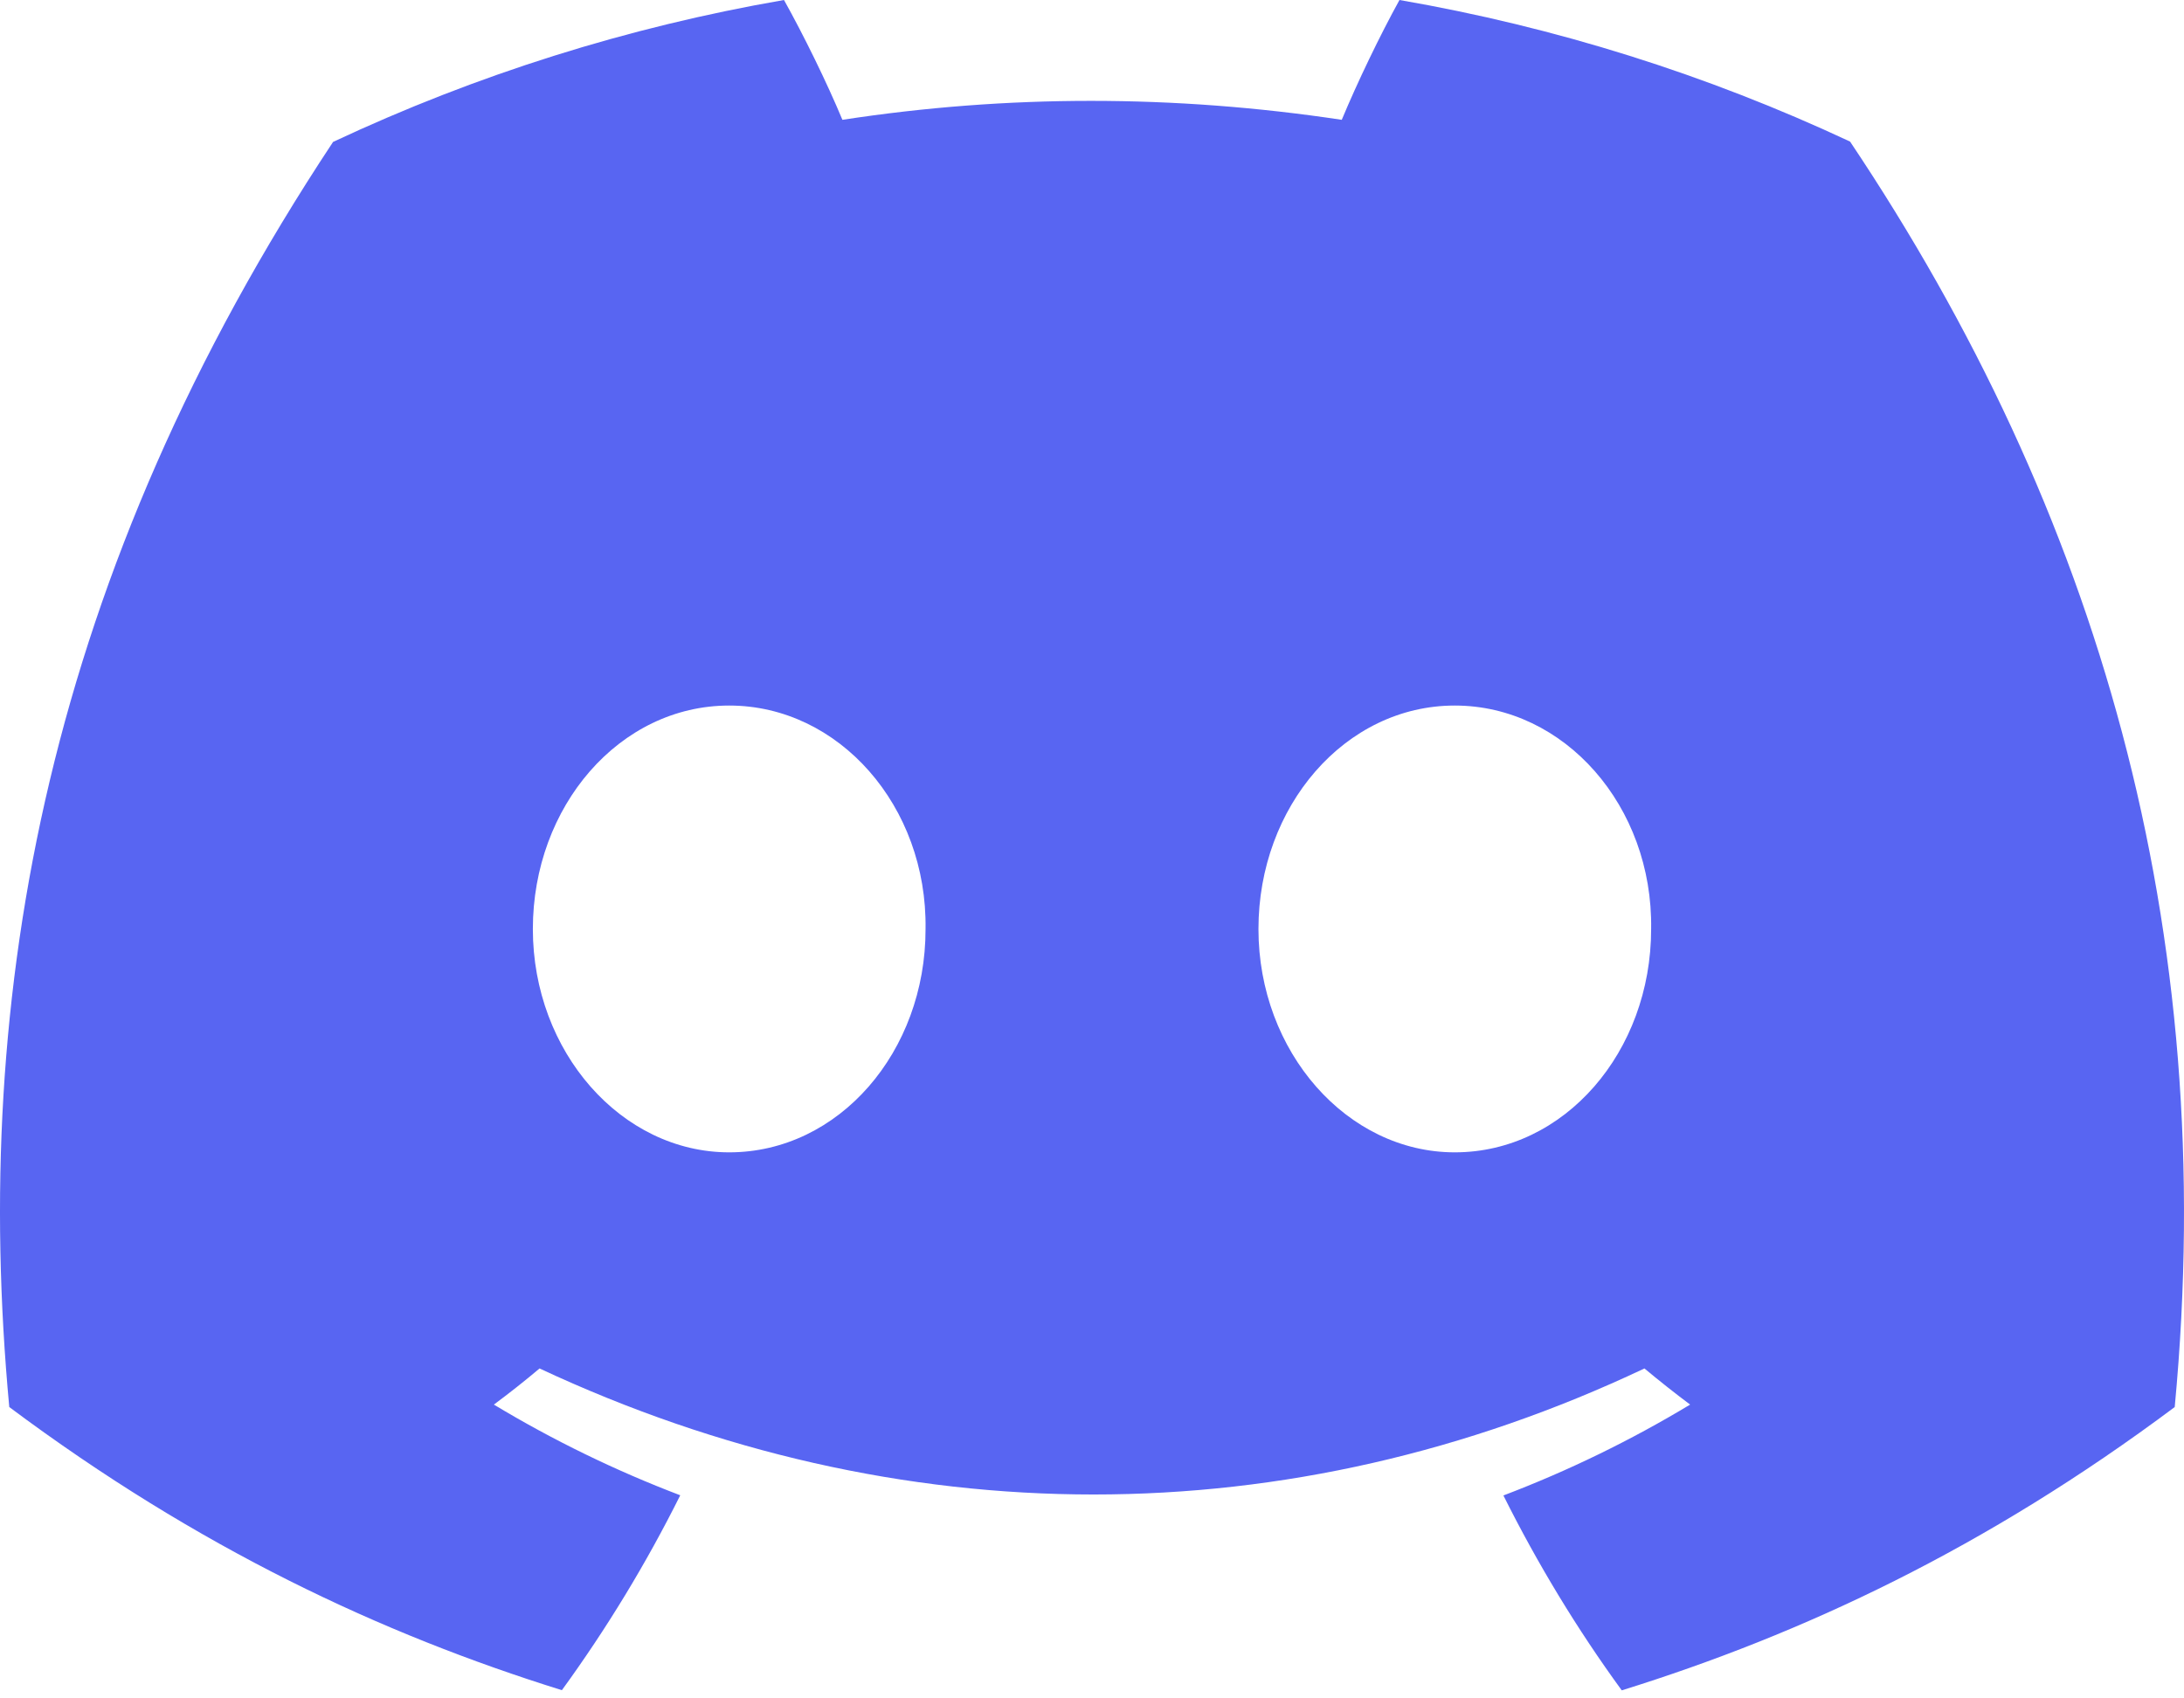
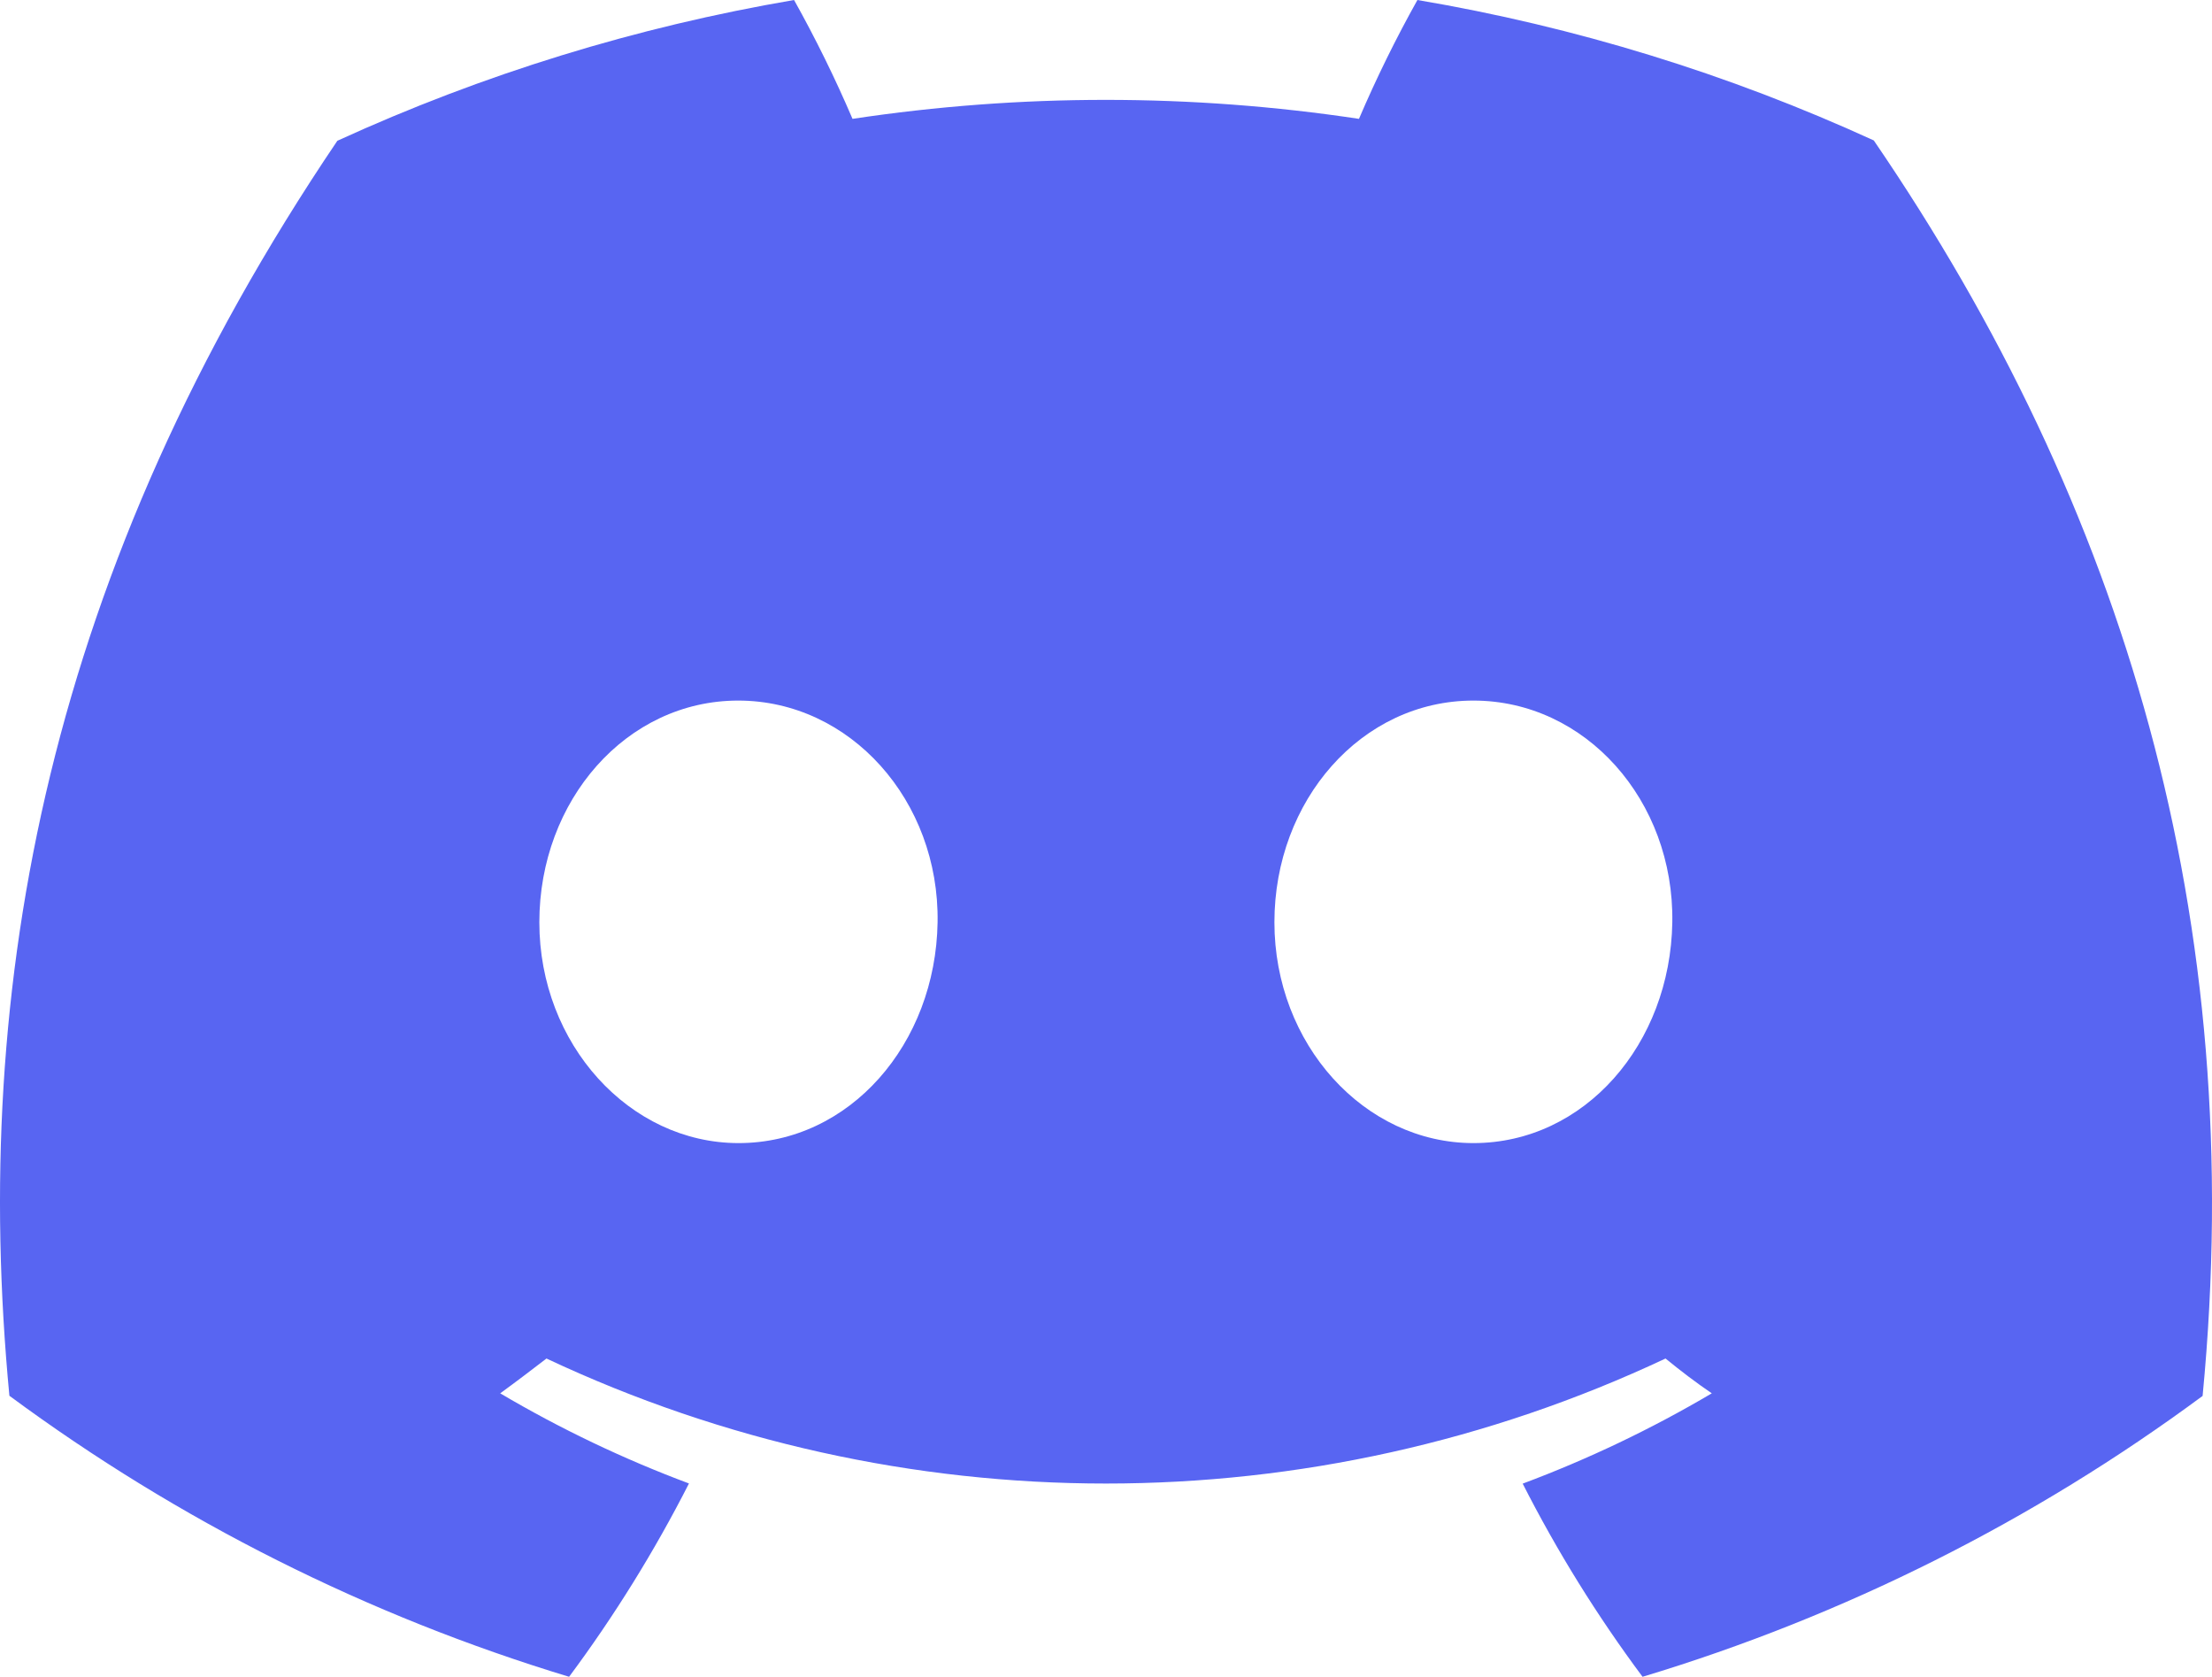
- <svg xmlns="http://www.w3.org/2000/svg" viewBox="0 0 256 199" width="256" height="199" preserveAspectRatio="xMidYMid">
-   <path d="M216.856 16.597A208.502 208.502 0 0 0 164.042 0c-2.275 4.113-4.933 9.645-6.766 14.046-19.692-2.961-39.203-2.961-58.533 0-1.832-4.4-4.55-9.933-6.846-14.046a207.809 207.809 0 0 0-52.855 16.638C5.618 67.147-3.443 116.4 1.087 164.956c22.169 16.555 43.653 26.612 64.775 33.193A161.094 161.094 0 0 0 79.735 175.3a136.413 136.413 0 0 1-21.846-10.632 108.636 108.636 0 0 0 5.356-4.237c42.122 19.702 87.89 19.702 129.51 0a131.66 131.66 0 0 0 5.355 4.237 136.07 136.07 0 0 1-21.886 10.653c4.006 8.02 8.638 15.67 13.873 22.848 21.142-6.58 42.646-16.637 64.815-33.213 5.316-56.288-9.08-105.09-38.056-148.36ZM85.474 135.095c-12.645 0-23.015-11.805-23.015-26.18s10.149-26.2 23.015-26.2c12.867 0 23.236 11.804 23.015 26.2.02 14.375-10.148 26.18-23.015 26.18Zm85.051 0c-12.645 0-23.014-11.805-23.014-26.18s10.148-26.2 23.014-26.2c12.867 0 23.236 11.804 23.015 26.2 0 14.375-10.148 26.18-23.015 26.18Z" fill="#5865F2" />
+ <svg xmlns="http://www.w3.org/2000/svg" viewBox="0 0 127.14 96.36">
+   <defs>
+     <style>.cls-1{fill:#5865f2;}</style>
+   </defs>
+   <g id="图层_2" data-name="图层 2">
+     <g id="Discord_Logos" data-name="Discord Logos">
+       <g id="Discord_Logo_-_Large_-_White" data-name="Discord Logo - Large - White">
+         <path class="cls-1" d="M107.7,8.07A105.15,105.15,0,0,0,81.47,0a72.06,72.06,0,0,0-3.36,6.83A97.68,97.68,0,0,0,49,6.83,72.37,72.37,0,0,0,45.64,0,105.89,105.89,0,0,0,19.39,8.09C2.79,32.65-1.71,56.6.54,80.21h0A105.73,105.73,0,0,0,32.71,96.36,77.7,77.7,0,0,0,39.6,85.25a68.42,68.42,0,0,1-10.85-5.18c.91-.66,1.8-1.34,2.66-2a75.57,75.57,0,0,0,64.32,0c.87.71,1.76,1.39,2.66,2a68.68,68.68,0,0,1-10.87,5.19,77,77,0,0,0,6.89,11.1A105.25,105.25,0,0,0,126.6,80.22h0C129.24,52.84,122.09,29.11,107.7,8.07ZM42.45,65.69C36.18,65.69,31,60,31,53s5-12.74,11.43-12.74S54,46,53.89,53,48.84,65.69,42.45,65.69Zm42.24,0C78.41,65.69,73.25,60,73.25,53s5-12.74,11.44-12.74S96.23,46,96.12,53,91.08,65.69,84.69,65.69Z" />
+       </g>
+     </g>
+   </g>
</svg>
